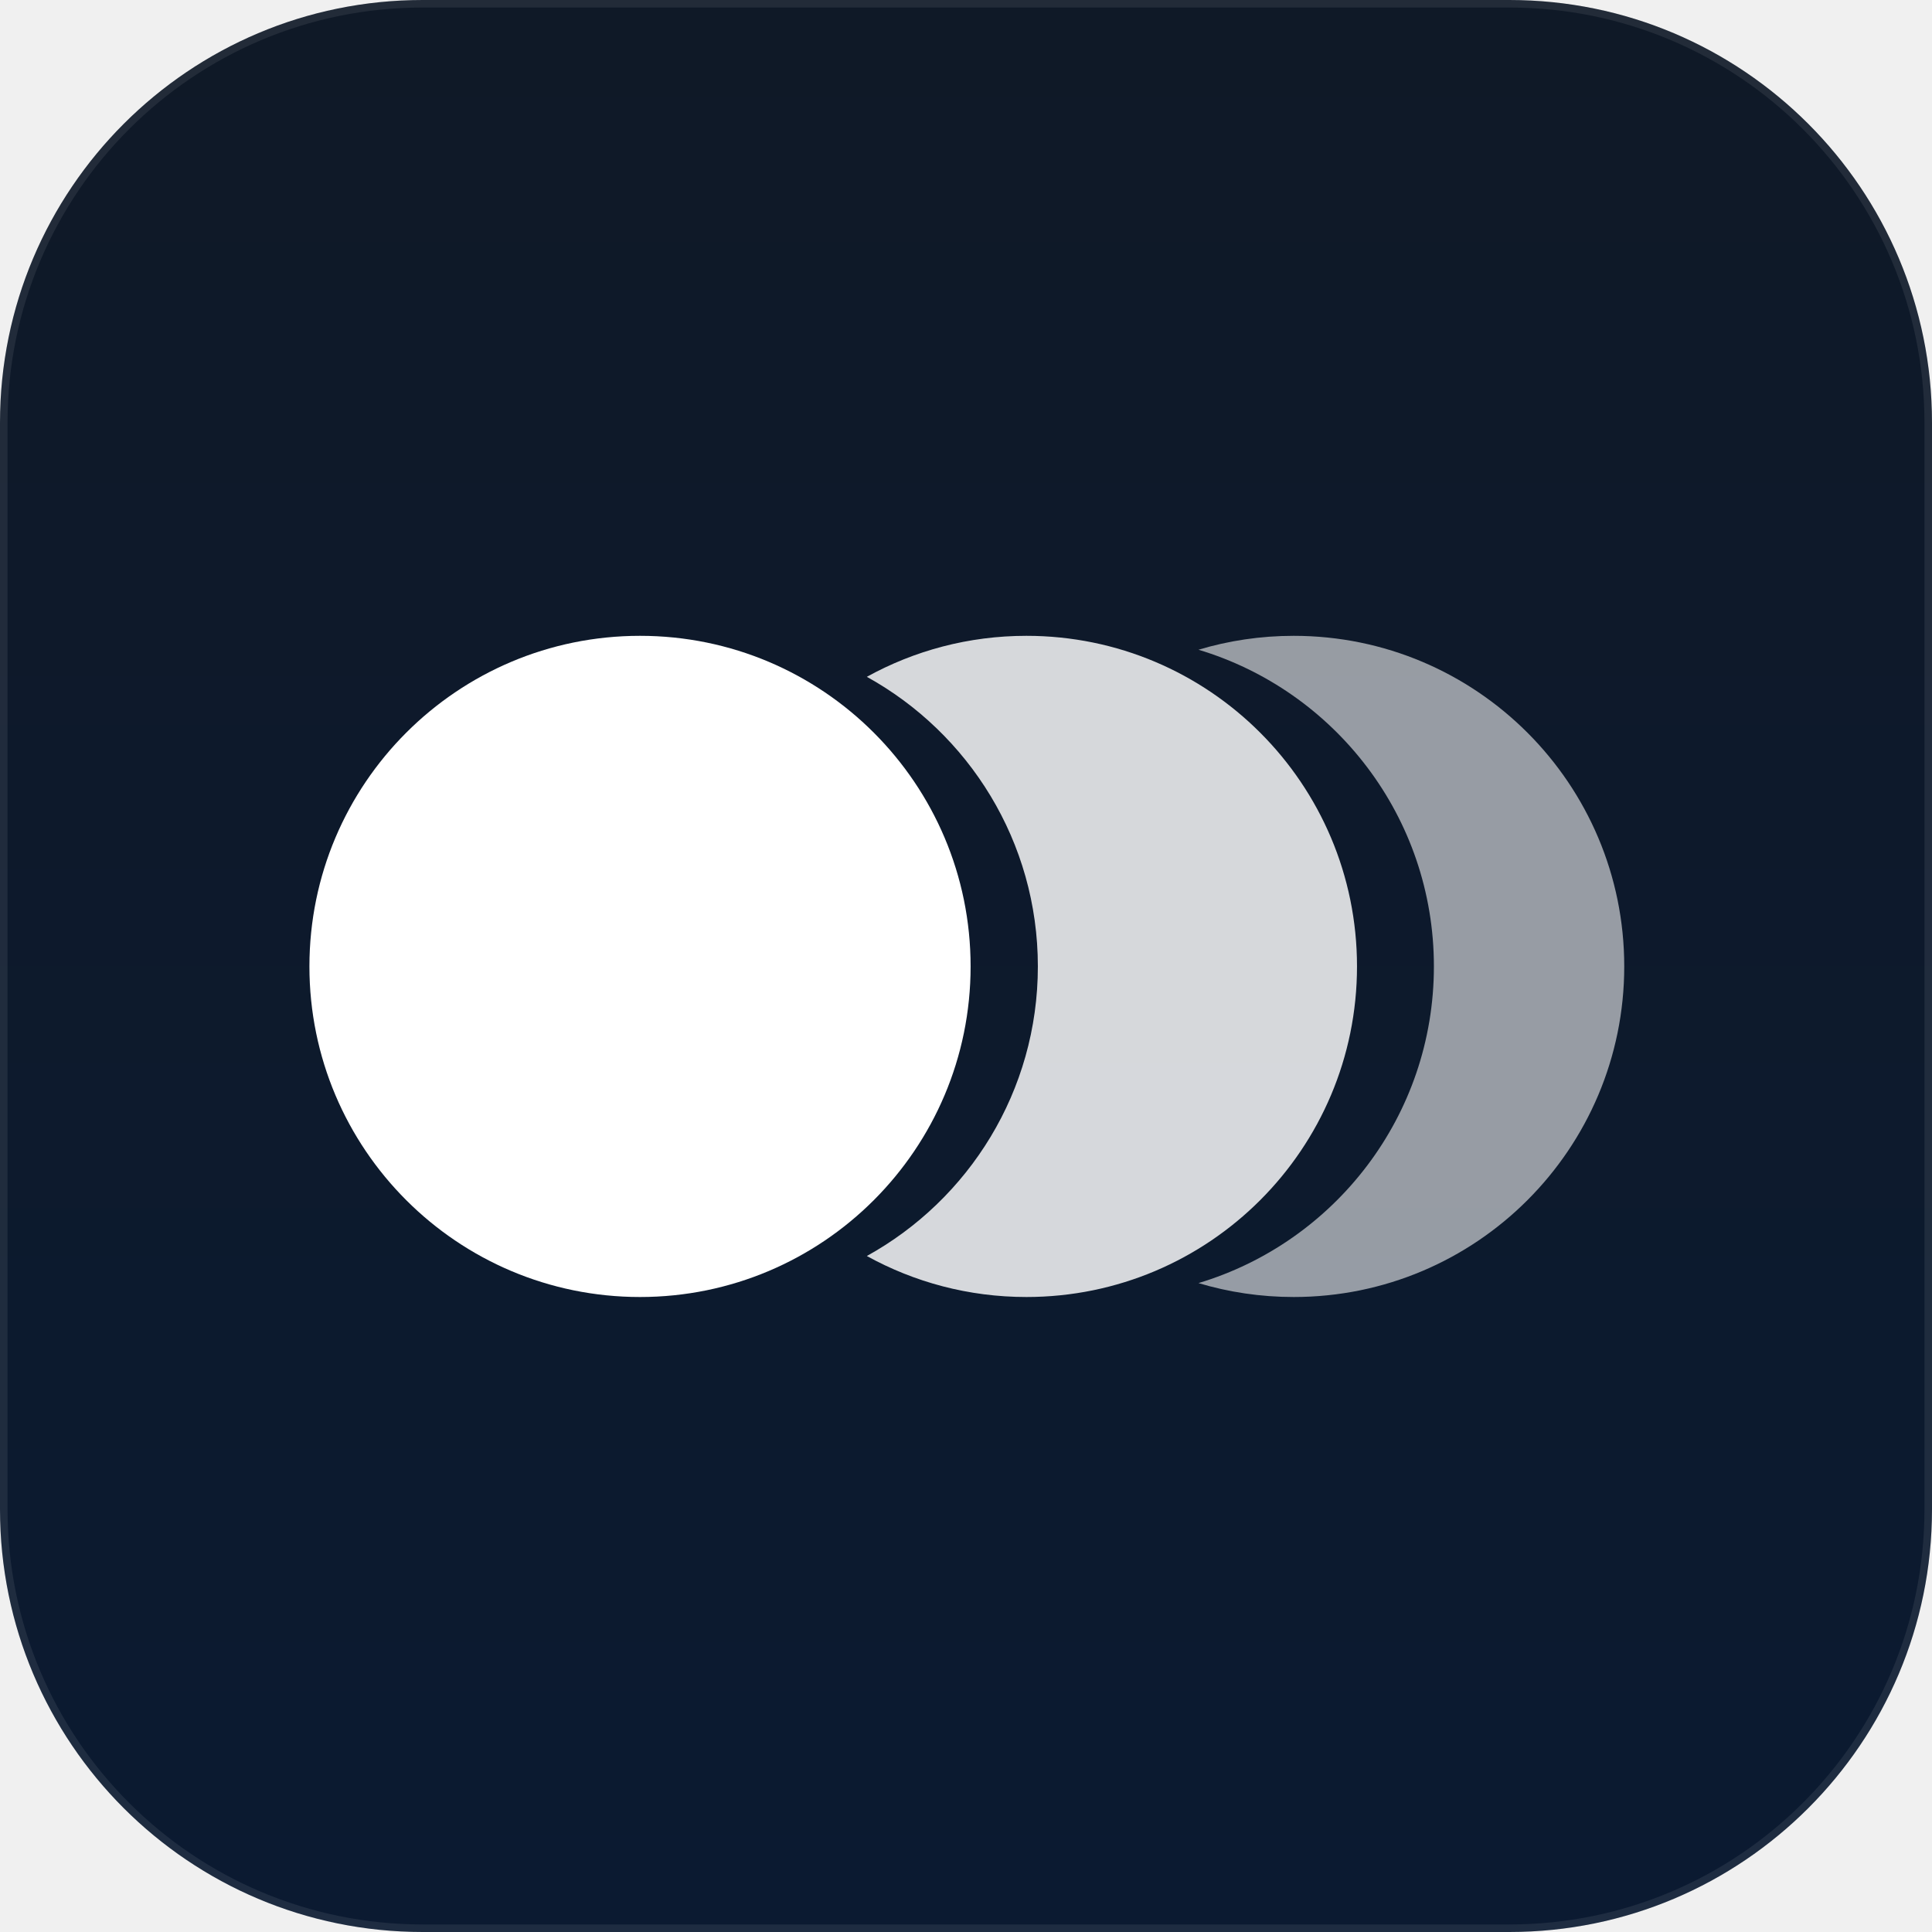
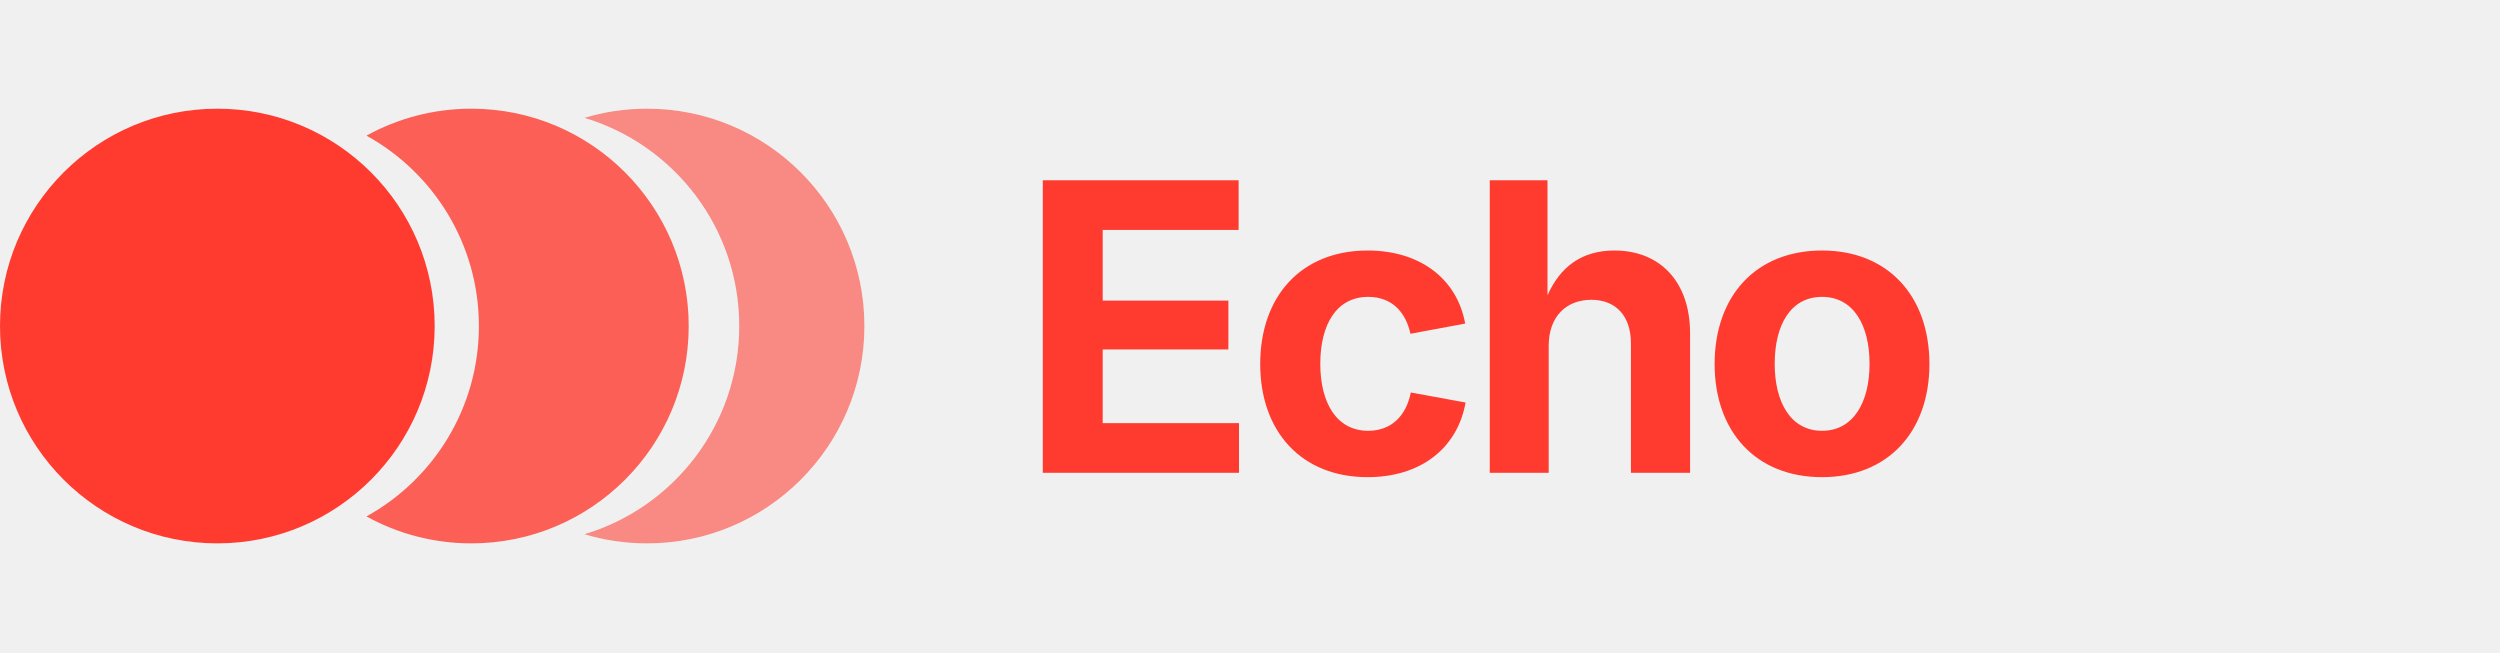
- <svg xmlns="http://www.w3.org/2000/svg" width="512" height="512" viewBox="0 0 512 512" fill="none">
-   <defs>
-     <linearGradient id="background" x1="256" y1="0" x2="256" y2="512" gradientUnits="userSpaceOnUse">
-       <stop stop-color="#0F1927" />
-       <stop offset="1" stop-color="#0B1A31" />
-     </linearGradient>
-   </defs>
-   <rect width="512" height="512" rx="112" fill="url(#background)" />
-   <rect x="1" y="1" width="510" height="510" rx="111" stroke="white" stroke-opacity="0.08" stroke-width="2" />
-   <g transform="translate(82 168.5) scale(0.62)">
-     <path d="M420.696 0C498.737 0 562.002 63.265 562.002 141.307C562.002 219.348 498.737 282.613 420.696 282.613C406.554 282.613 392.898 280.534 380.015 276.668C438.227 259.198 480.642 205.207 480.642 141.307C480.642 77.407 438.227 23.414 380.015 5.944C392.898 2.078 406.554 0 420.696 0Z" fill="white" fill-opacity="0.57" />
-     <path d="M306.468 0C384.509 0 447.774 63.265 447.774 141.307C447.774 219.348 384.509 282.613 306.468 282.613C281.732 282.613 258.483 276.256 238.26 265.089C281.842 241.023 311.361 194.613 311.361 141.307C311.361 88 281.842 41.59 238.26 17.524C258.483 6.358 281.733 2.09153e-05 306.468 0Z" fill="white" fill-opacity="0.83" />
-     <circle cx="141.307" cy="141.307" r="141.307" fill="white" />
+ <svg xmlns="http://www.w3.org/2000/svg" width="920" height="240" viewBox="0 0 920 240" fill="none">
+   <g transform="translate(0 40) scale(0.566)">
+     <path d="M420.696 0C498.737 0 562.002 63.265 562.002 141.307C562.002 219.348 498.737 282.613 420.696 282.613C406.554 282.613 392.898 280.534 380.015 276.668C438.227 259.198 480.642 205.207 480.642 141.307C480.642 77.407 438.227 23.414 380.015 5.944C392.898 2.078 406.554 0 420.696 0Z" fill="#FF3B30" fill-opacity="0.57" />
+     <path d="M306.468 0C384.509 0 447.774 63.265 447.774 141.307C447.774 219.348 384.509 282.613 306.468 282.613C281.732 282.613 258.483 276.256 238.26 265.089C281.842 241.023 311.361 194.613 311.361 141.307C311.361 88 281.842 41.59 238.26 17.524C258.483 6.358 281.733 2.09153e-05 306.468 0Z" fill="#FF3B30" fill-opacity="0.8" />
+     <circle cx="141.307" cy="141.307" r="141.307" fill="#FF3B30" />
  </g>
+   <text x="374" y="174" fill="#FF3B30" font-family="-apple-system, BlinkMacSystemFont, 'Segoe UI', sans-serif" font-size="148" font-weight="700" letter-spacing="-6">Echo</text>
</svg>
